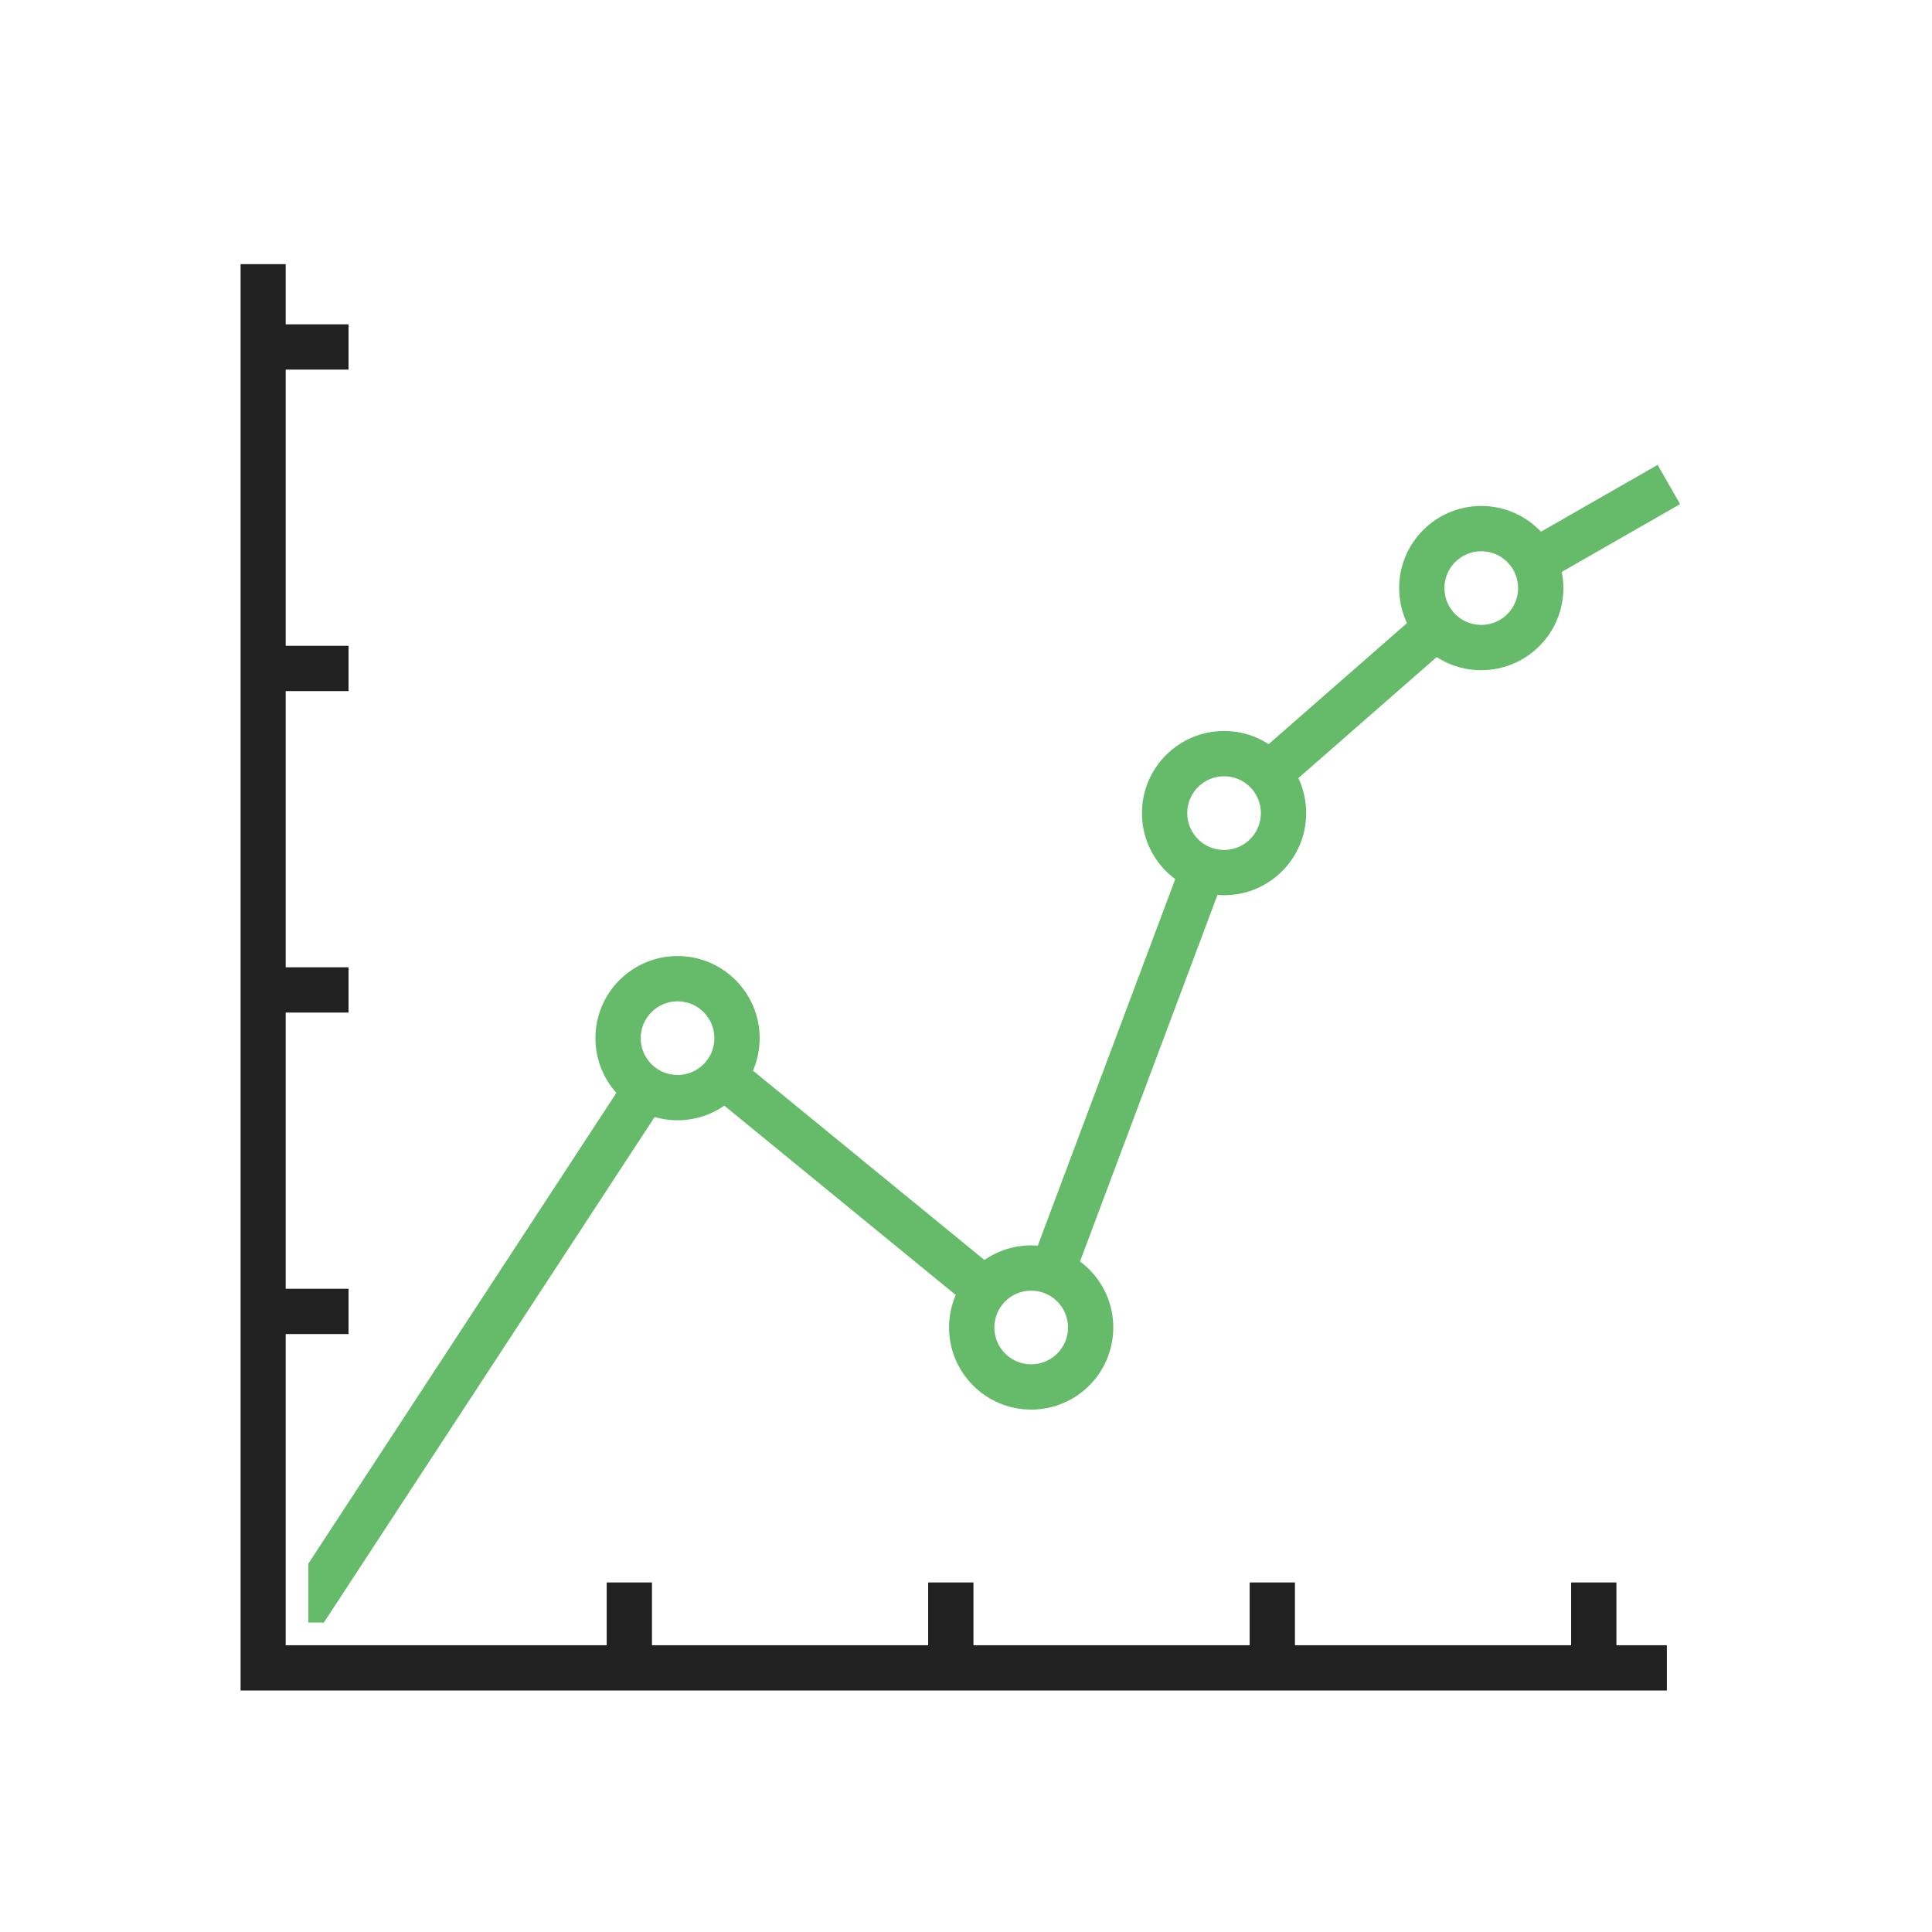
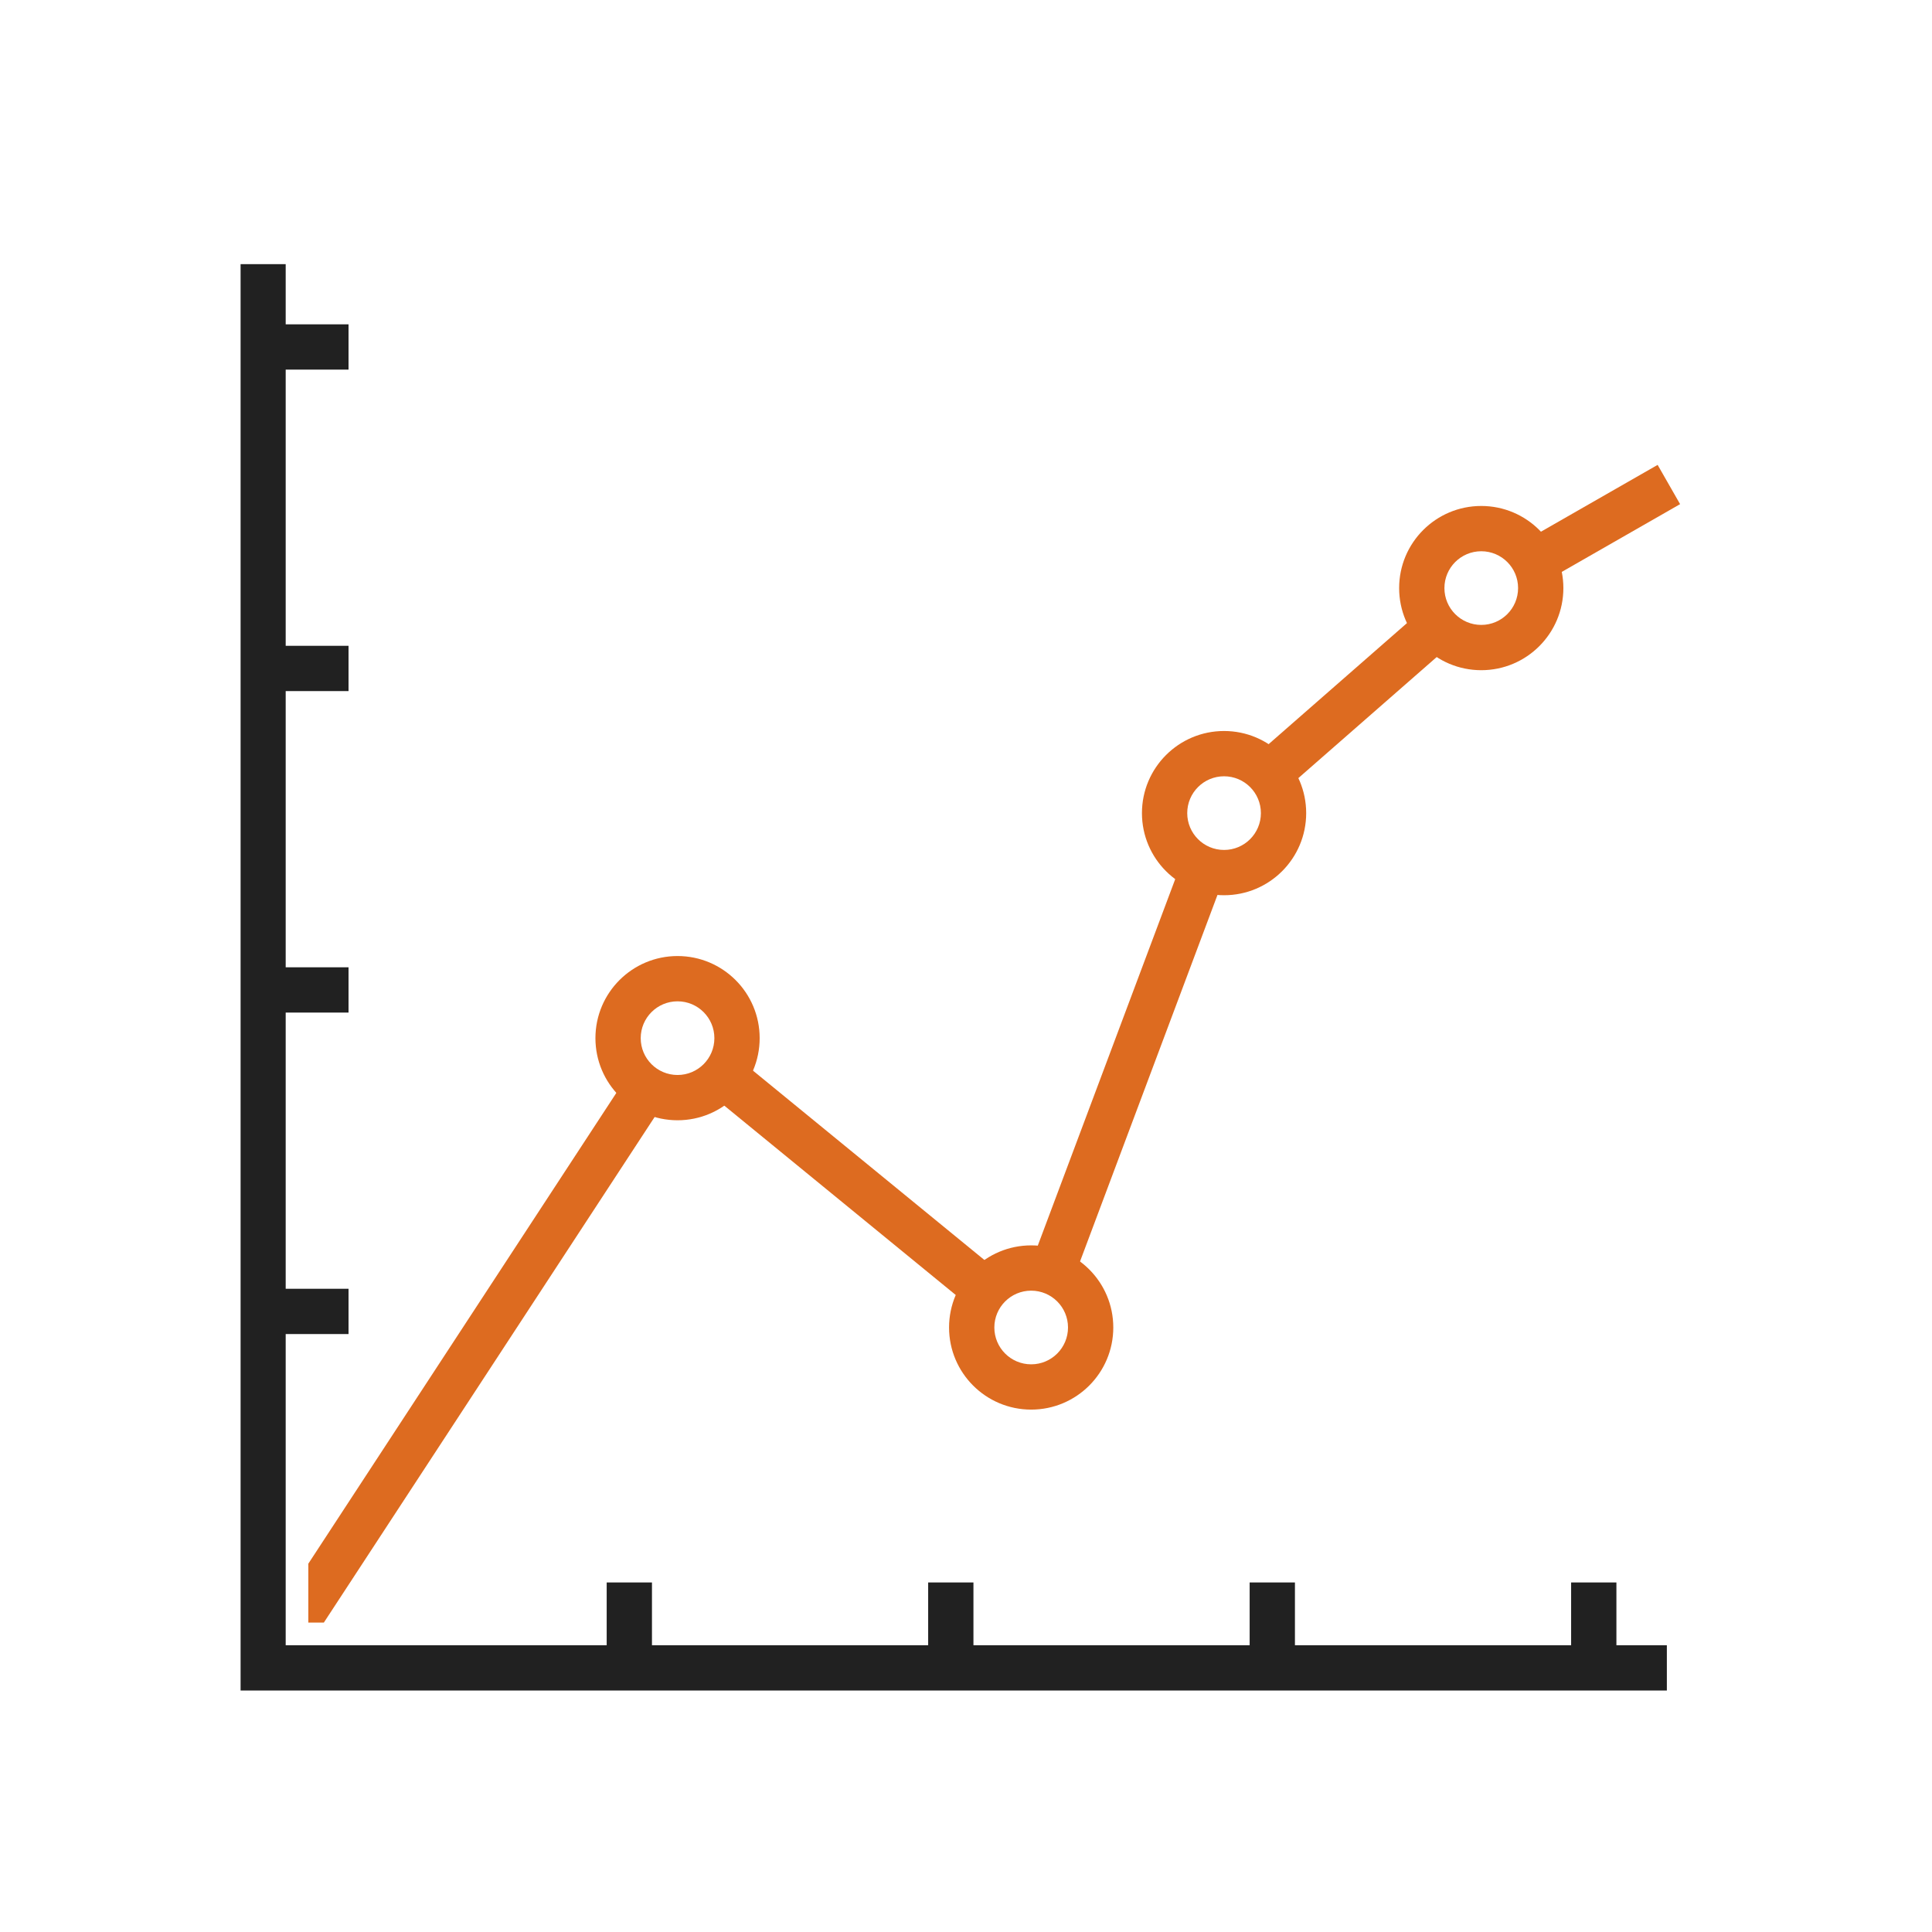
<svg xmlns="http://www.w3.org/2000/svg" xml:space="preserve" width="2048px" height="2048px" style="shape-rendering:geometricPrecision; text-rendering:geometricPrecision; image-rendering:optimizeQuality; fill-rule:evenodd; clip-rule:evenodd" viewBox="0 0 2048 2048">
  <defs>
    <style type="text/css">
   
    .fil2 {fill:none}
    .fil1 {fill:#212121;fill-rule:nonzero}
-     .fil0 {fill:#66BB6A;fill-rule:nonzero}
+     .fil0 {fill:#DD6B20;fill-rule:nonzero}
   
  </style>
  </defs>
  <g id="Layer_x0020_1">
    <g id="_460807352">
      <path id="_460807664" class="fil0" d="M326.841 1657.57l338.039 -516.661 40.124 26.251 -361.708 552.837 -16.455 0 0 -62.427zm455.372 -535.722l277.271 226.859 -30.376 37.124 -277.271 -226.859 30.376 -37.124zm310.614 217.957l160.187 -427.166 44.813 16.687 -160.187 427.166 -44.813 -16.687zm236.432 -537.383l177.735 -155.517 31.5 36 -177.735 155.517 -31.5 -36zm285.423 -228.045l142.475 -81.588 23.813 41.624 -142.475 81.588 -23.813 -41.624z" />
      <path id="_460807256" class="fil0" d="M718.229 1013.44c24.033,0 45.796,9.745 61.55,25.497 15.751,15.754 25.497,37.517 25.497,61.55 0,24.034 -9.745,45.797 -25.497,61.548 -15.754,15.754 -37.515,25.497 -61.55,25.497 -24.034,0 -45.796,-9.743 -61.55,-25.497 -15.751,-15.751 -25.497,-37.514 -25.497,-61.548 0,-24.034 9.743,-45.796 25.497,-61.55 15.754,-15.751 37.514,-25.497 61.55,-25.497zm27.612 59.434c-7.064,-7.064 -16.828,-11.434 -27.612,-11.434 -10.785,0 -20.548,4.37 -27.612,11.434 -7.064,7.064 -11.434,16.828 -11.434,27.612 0,10.784 4.371,20.548 11.434,27.611 7.064,7.064 16.828,11.434 27.612,11.434 10.784,0 20.548,-4.37 27.612,-11.434 7.063,-7.063 11.434,-16.827 11.434,-27.611 0,-10.784 -4.37,-20.548 -11.434,-27.612z" />
      <path id="_460807784" class="fil0" d="M1093.09 1320.15c24.034,0 45.797,9.745 61.548,25.497 15.754,15.754 25.497,37.515 25.497,61.55 0,24.034 -9.744,45.797 -25.497,61.548 -15.751,15.752 -37.514,25.497 -61.548,25.497 -24.035,0 -45.796,-9.743 -61.55,-25.497 -15.752,-15.751 -25.497,-37.514 -25.497,-61.548 0,-24.033 9.745,-45.796 25.497,-61.55 15.754,-15.751 37.517,-25.497 61.55,-25.497zm27.611 59.434c-7.063,-7.063 -16.827,-11.434 -27.611,-11.434 -10.784,0 -20.548,4.37 -27.612,11.434 -7.064,7.064 -11.434,16.828 -11.434,27.612 0,10.784 4.37,20.548 11.434,27.611 7.064,7.064 16.827,11.434 27.612,11.434 10.784,0 20.548,-4.37 27.611,-11.434 7.064,-7.063 11.434,-16.827 11.434,-27.611 0,-10.784 -4.37,-20.548 -11.434,-27.612z" />
      <path id="_460807208" class="fil0" d="M1297.56 774.892c24.034,0 45.797,9.745 61.548,25.497 15.754,15.754 25.497,37.515 25.497,61.55 0,24.034 -9.743,45.797 -25.497,61.548 -15.751,15.752 -37.514,25.497 -61.548,25.497 -24.035,0 -45.796,-9.743 -61.55,-25.497 -15.754,-15.751 -25.497,-37.514 -25.497,-61.548 0,-24.035 9.745,-45.796 25.497,-61.55 15.754,-15.754 37.515,-25.497 61.55,-25.497zm27.611 59.434c-7.063,-7.063 -16.827,-11.434 -27.611,-11.434 -10.784,0 -20.548,4.37 -27.612,11.434 -7.064,7.064 -11.434,16.827 -11.434,27.612 0,10.785 4.37,20.548 11.434,27.611 7.064,7.064 16.827,11.434 27.612,11.434 10.784,0 20.548,-4.37 27.611,-11.434 7.064,-7.063 11.434,-16.826 11.434,-27.611 0,-10.784 -4.37,-20.548 -11.434,-27.612z" />
      <path id="_460807160" class="fil0" d="M1570.19 536.344c24.035,0 45.796,9.743 61.55,25.497 15.754,15.754 25.497,37.514 25.497,61.55 0,24.034 -9.743,45.797 -25.497,61.548 -15.754,15.754 -37.514,25.497 -61.55,25.497 -24.034,0 -45.797,-9.743 -61.548,-25.497 -15.754,-15.751 -25.497,-37.514 -25.497,-61.548 0,-24.035 9.743,-45.796 25.497,-61.55 15.751,-15.754 37.514,-25.497 61.548,-25.497zm27.612 59.434c-7.064,-7.064 -16.827,-11.434 -27.612,-11.434 -10.785,0 -20.548,4.37 -27.611,11.434 -7.064,7.064 -11.434,16.827 -11.434,27.612 0,10.785 4.37,20.548 11.434,27.611 7.063,7.064 16.826,11.434 27.611,11.434 10.785,0 20.548,-4.37 27.612,-11.434 7.064,-7.063 11.434,-16.826 11.434,-27.611 0,-10.785 -4.37,-20.548 -11.434,-27.612z" />
    </g>
    <polygon class="fil1" points="278.935,343.801 369.464,343.801 369.464,391.801 278.935,391.801 " />
    <polygon class="fil1" points="278.935,684.585 369.464,684.585 369.464,732.585 278.935,732.585 " />
    <polygon class="fil1" points="278.935,1025.37 369.464,1025.37 369.464,1073.37 278.935,1073.37 " />
    <polygon class="fil1" points="278.935,1366.15 369.464,1366.15 369.464,1414.15 278.935,1414.15 " />
    <polygon class="fil1" points="643.111,1768 643.111,1677.47 691.111,1677.47 691.111,1768 " />
    <polygon class="fil1" points="983.894,1768 983.894,1677.47 1031.89,1677.47 1031.89,1768 " />
    <polygon class="fil1" points="1324.68,1768 1324.68,1677.47 1372.68,1677.47 1372.68,1768 " />
    <polygon class="fil1" points="1665.46,1768 1665.46,1677.47 1713.46,1677.47 1713.46,1768 " />
    <polygon class="fil1" points="1766.94,1792 278.935,1792 255.029,1792 255.029,1768 255.031,279.999 302.844,279.999 302.842,1744 1766.94,1744 " />
  </g>
  <rect class="fil2" width="2048" height="2048" />
</svg>
